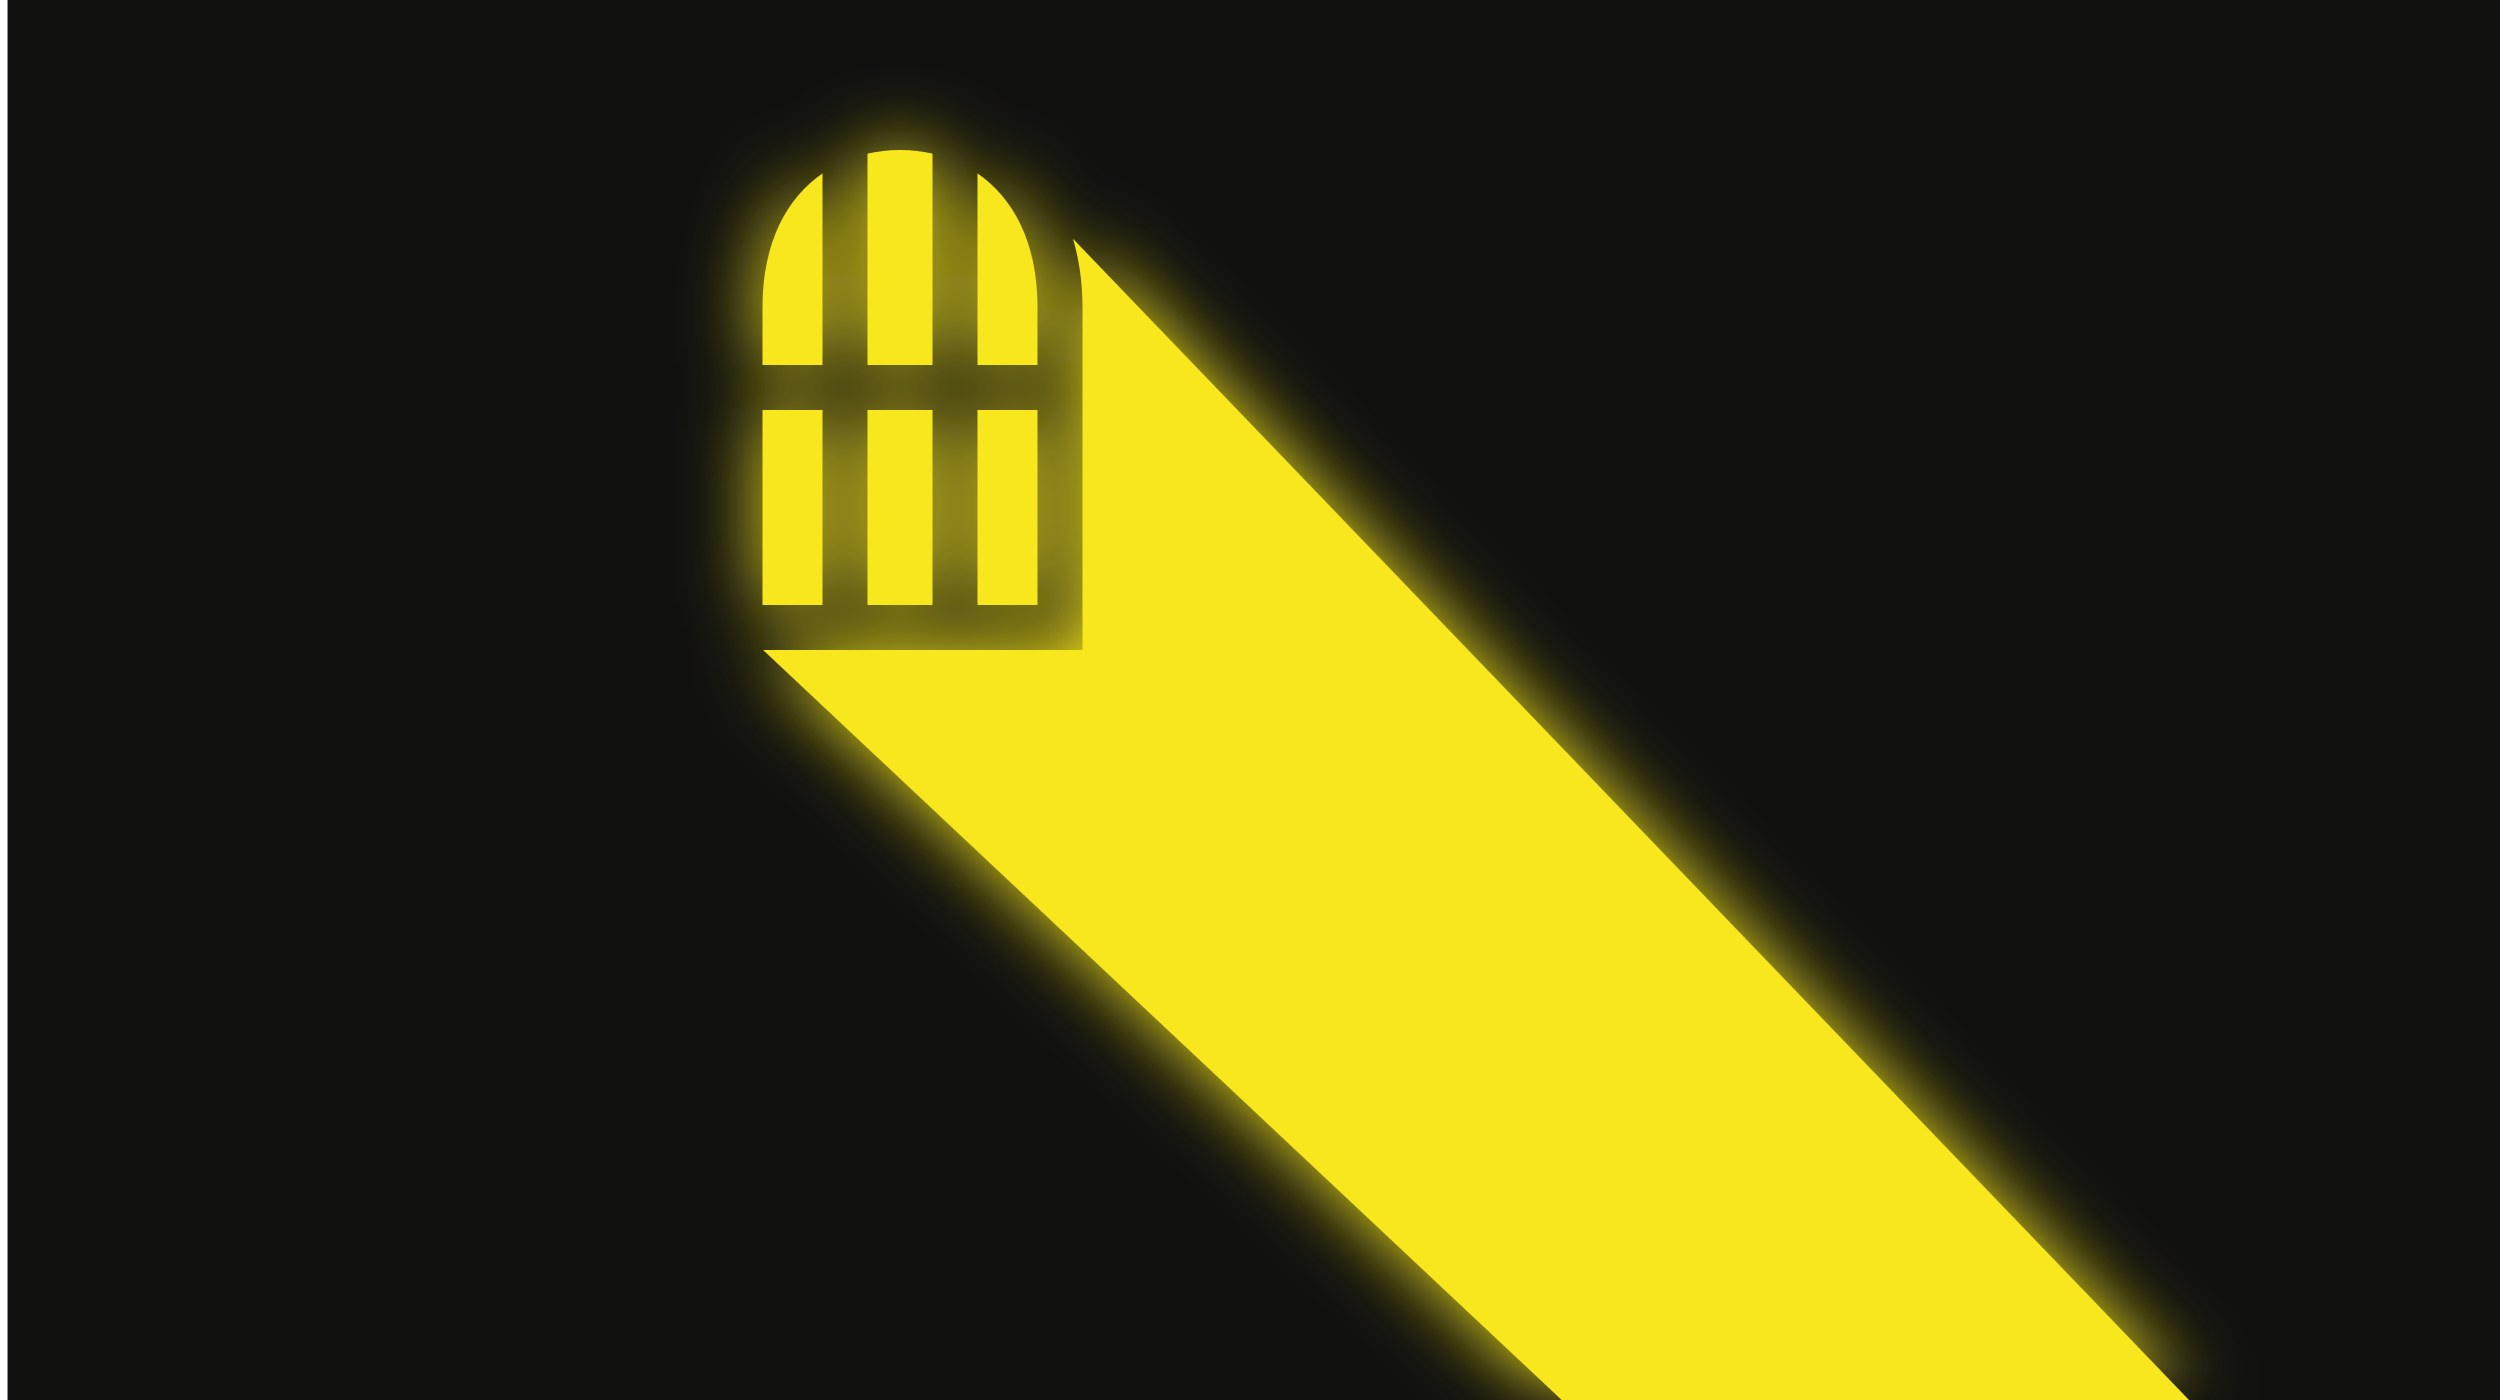
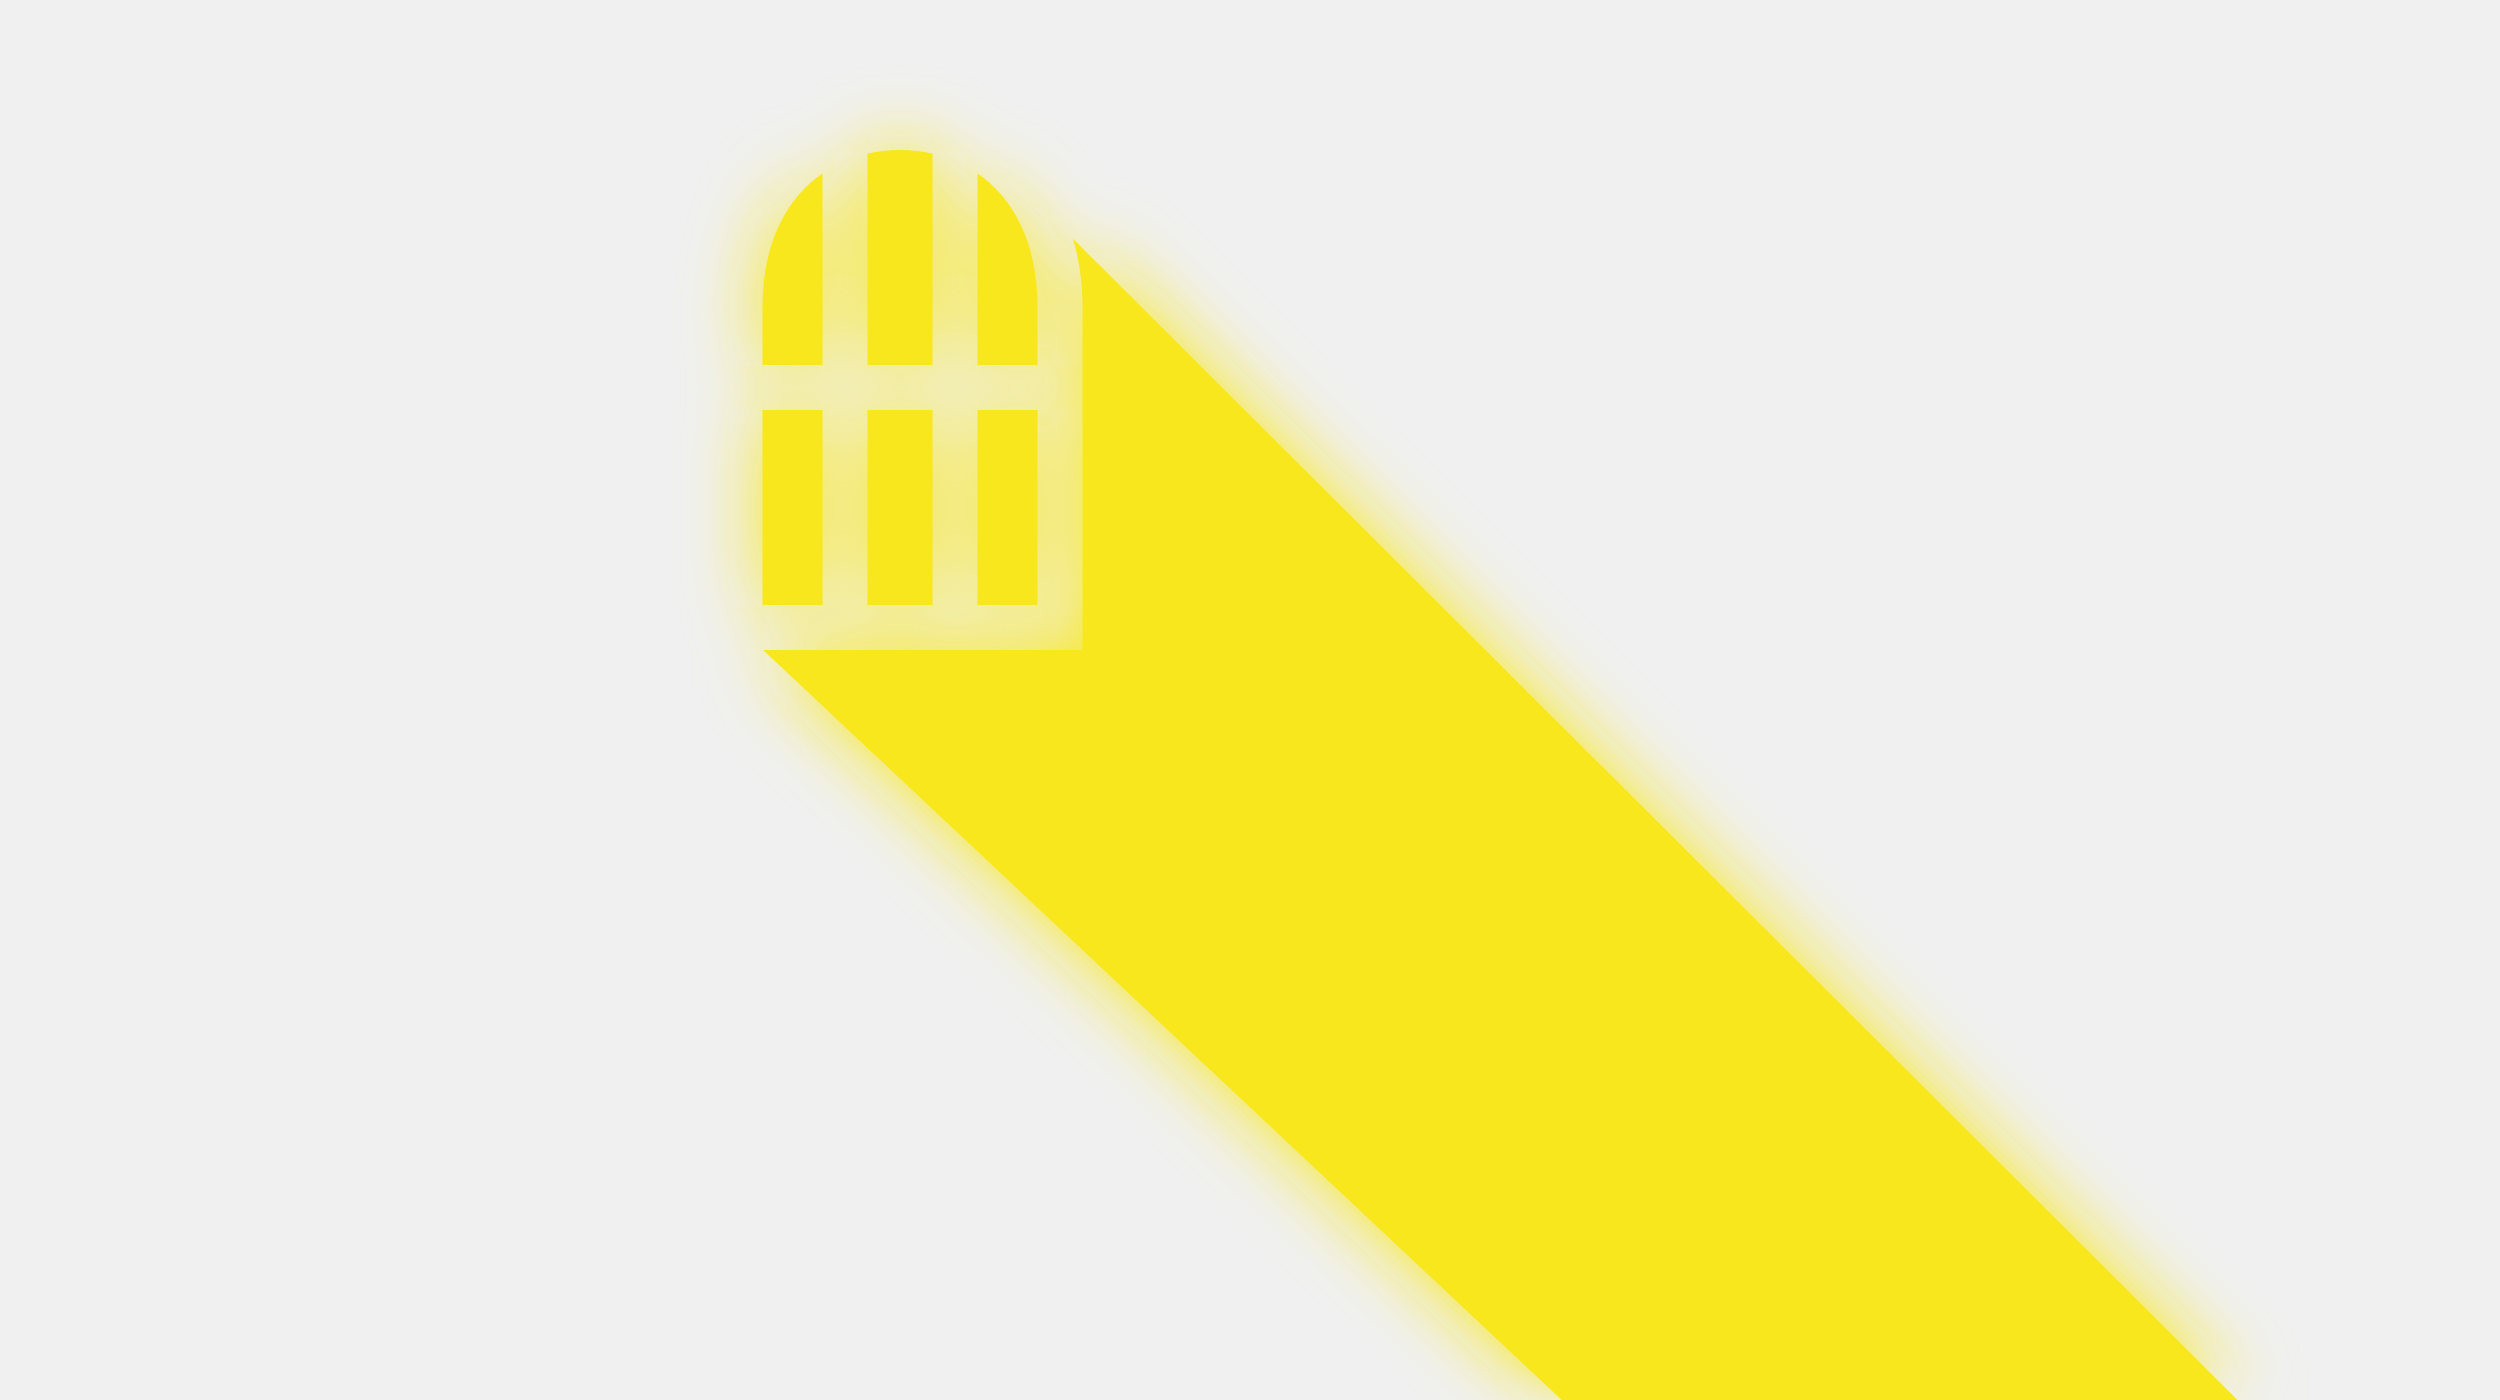
<svg xmlns="http://www.w3.org/2000/svg" viewBox="0 0 1000 560" version="1.1" id="svg21" width="1000" height="560">
  <defs id="defs13">
    <filter id="shadow-1" height="3" width="3" x="-1" y="-1">
      <feFlood flood-color="#f8e71c" result="flood" id="feFlood2" />
      <feComposite in="flood" in2="SourceGraphic" operator="atop" result="composite" id="feComposite4" />
      <feGaussianBlur in="composite" stdDeviation="15" result="blur" id="feGaussianBlur6" />
      <feOffset result="offset" id="feOffset8" />
      <feComposite in="SourceGraphic" in2="offset" operator="over" id="feComposite10" />
    </filter>
  </defs>
-   <path d="M 0,-5 H 1010 V 565 H 0 Z" id="path15" style="fill:#111110;stroke:#ffffff;stroke-width:6.022" />
  <g class="" transform="translate(232,-5)" id="g19">
-     <path d="m 128,65 c -4.37,0 -8.74,0.485 -13,1.469 V 151 h 26 V 66.469 C 136.736,65.489 132.375,64.996 128,65 Z M 97,74.354 C 83.018,84.017 73,101.452 73,128 v 23 h 24 z m 62,0 V 151 h 24 v -23 c 0,-26.548 -10.018,-43.983 -24,-53.646 z m 38.176,26.148 C 199.634,108.783 201,117.962 201,128 V 265 H 73.23 L 398,570 658,580 Z M 73,169 v 78 h 24 v -78 z m 42,0 v 78 h 26 v -78 z m 44,0 v 78 h 24 v -78 z" id="path17" style="fill:#f8e71c;filter:url(#shadow-1)" />
+     <path d="m 128,65 c -4.37,0 -8.74,0.485 -13,1.469 V 151 h 26 V 66.469 C 136.736,65.489 132.375,64.996 128,65 Z M 97,74.354 C 83.018,84.017 73,101.452 73,128 v 23 h 24 z m 62,0 V 151 h 24 v -23 c 0,-26.548 -10.018,-43.983 -24,-53.646 z m 38.176,26.148 C 199.634,108.783 201,117.962 201,128 V 265 H 73.23 L 398,570 H 668 Z M 73,169 v 78 h 24 v -78 z m 42,0 v 78 h 26 v -78 z m 44,0 v 78 h 24 v -78 z" id="path17" style="fill:#f8e71c;filter:url(#shadow-1)" />
  </g>
</svg>
